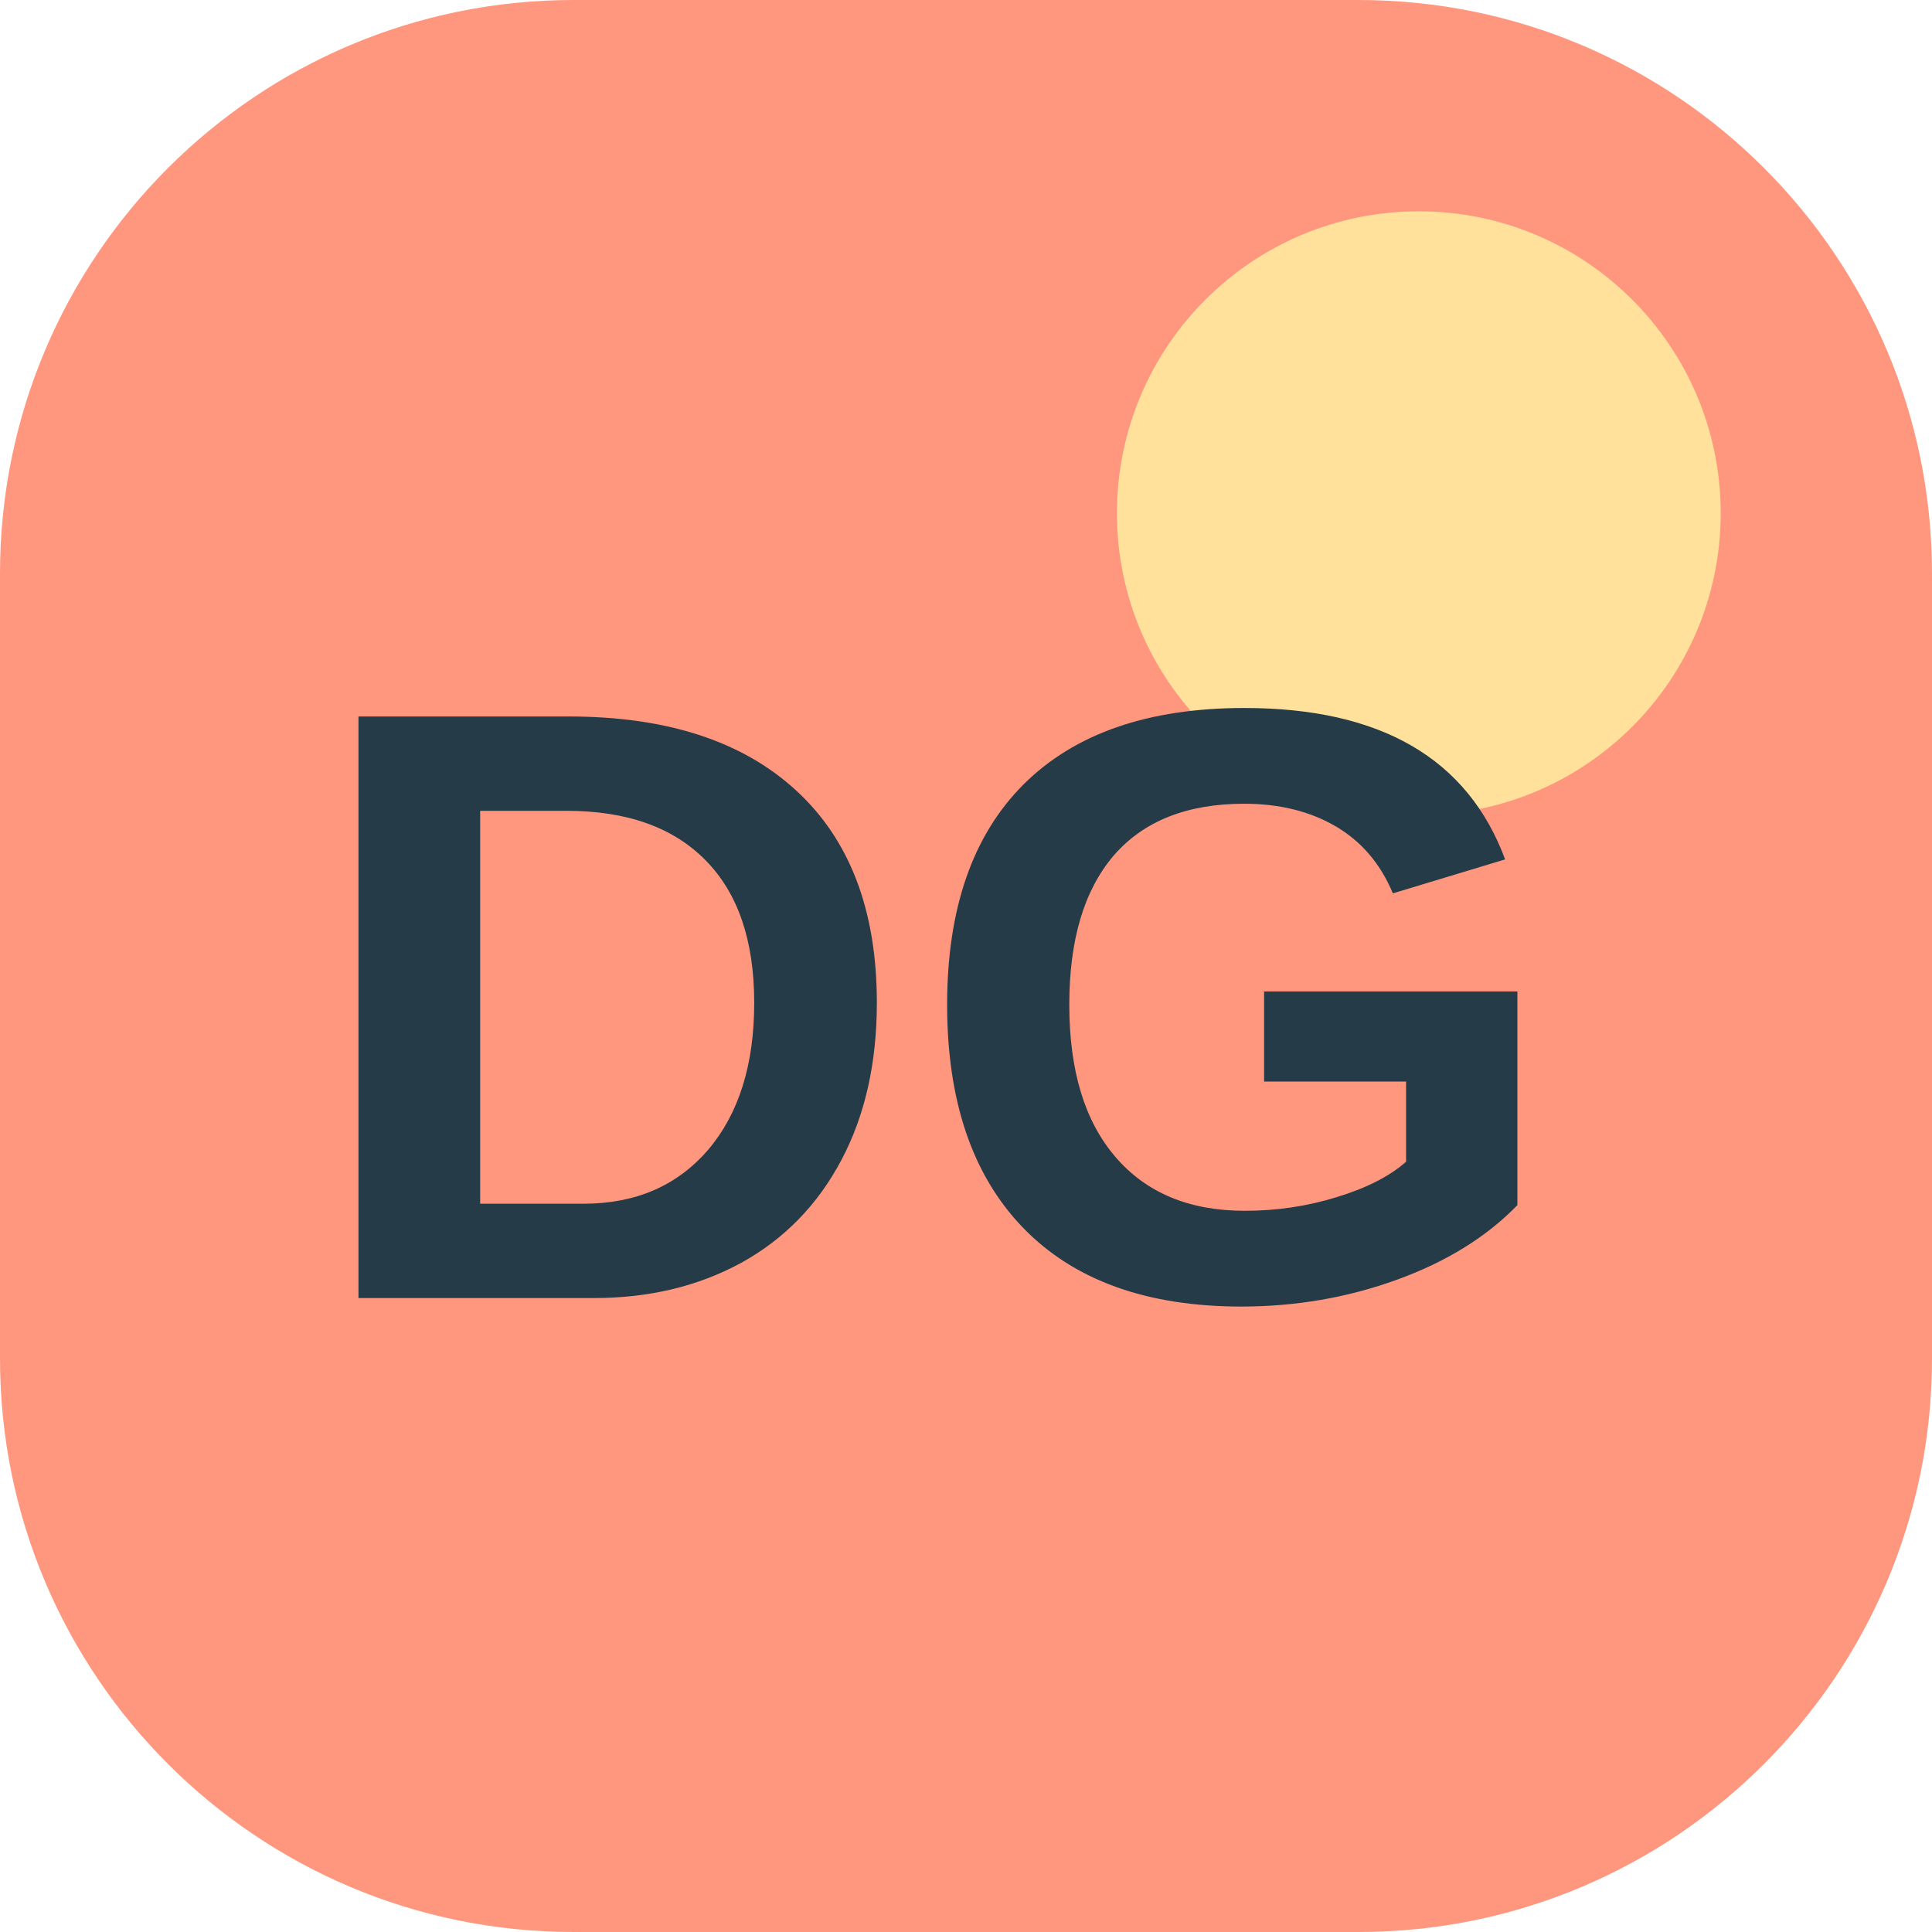
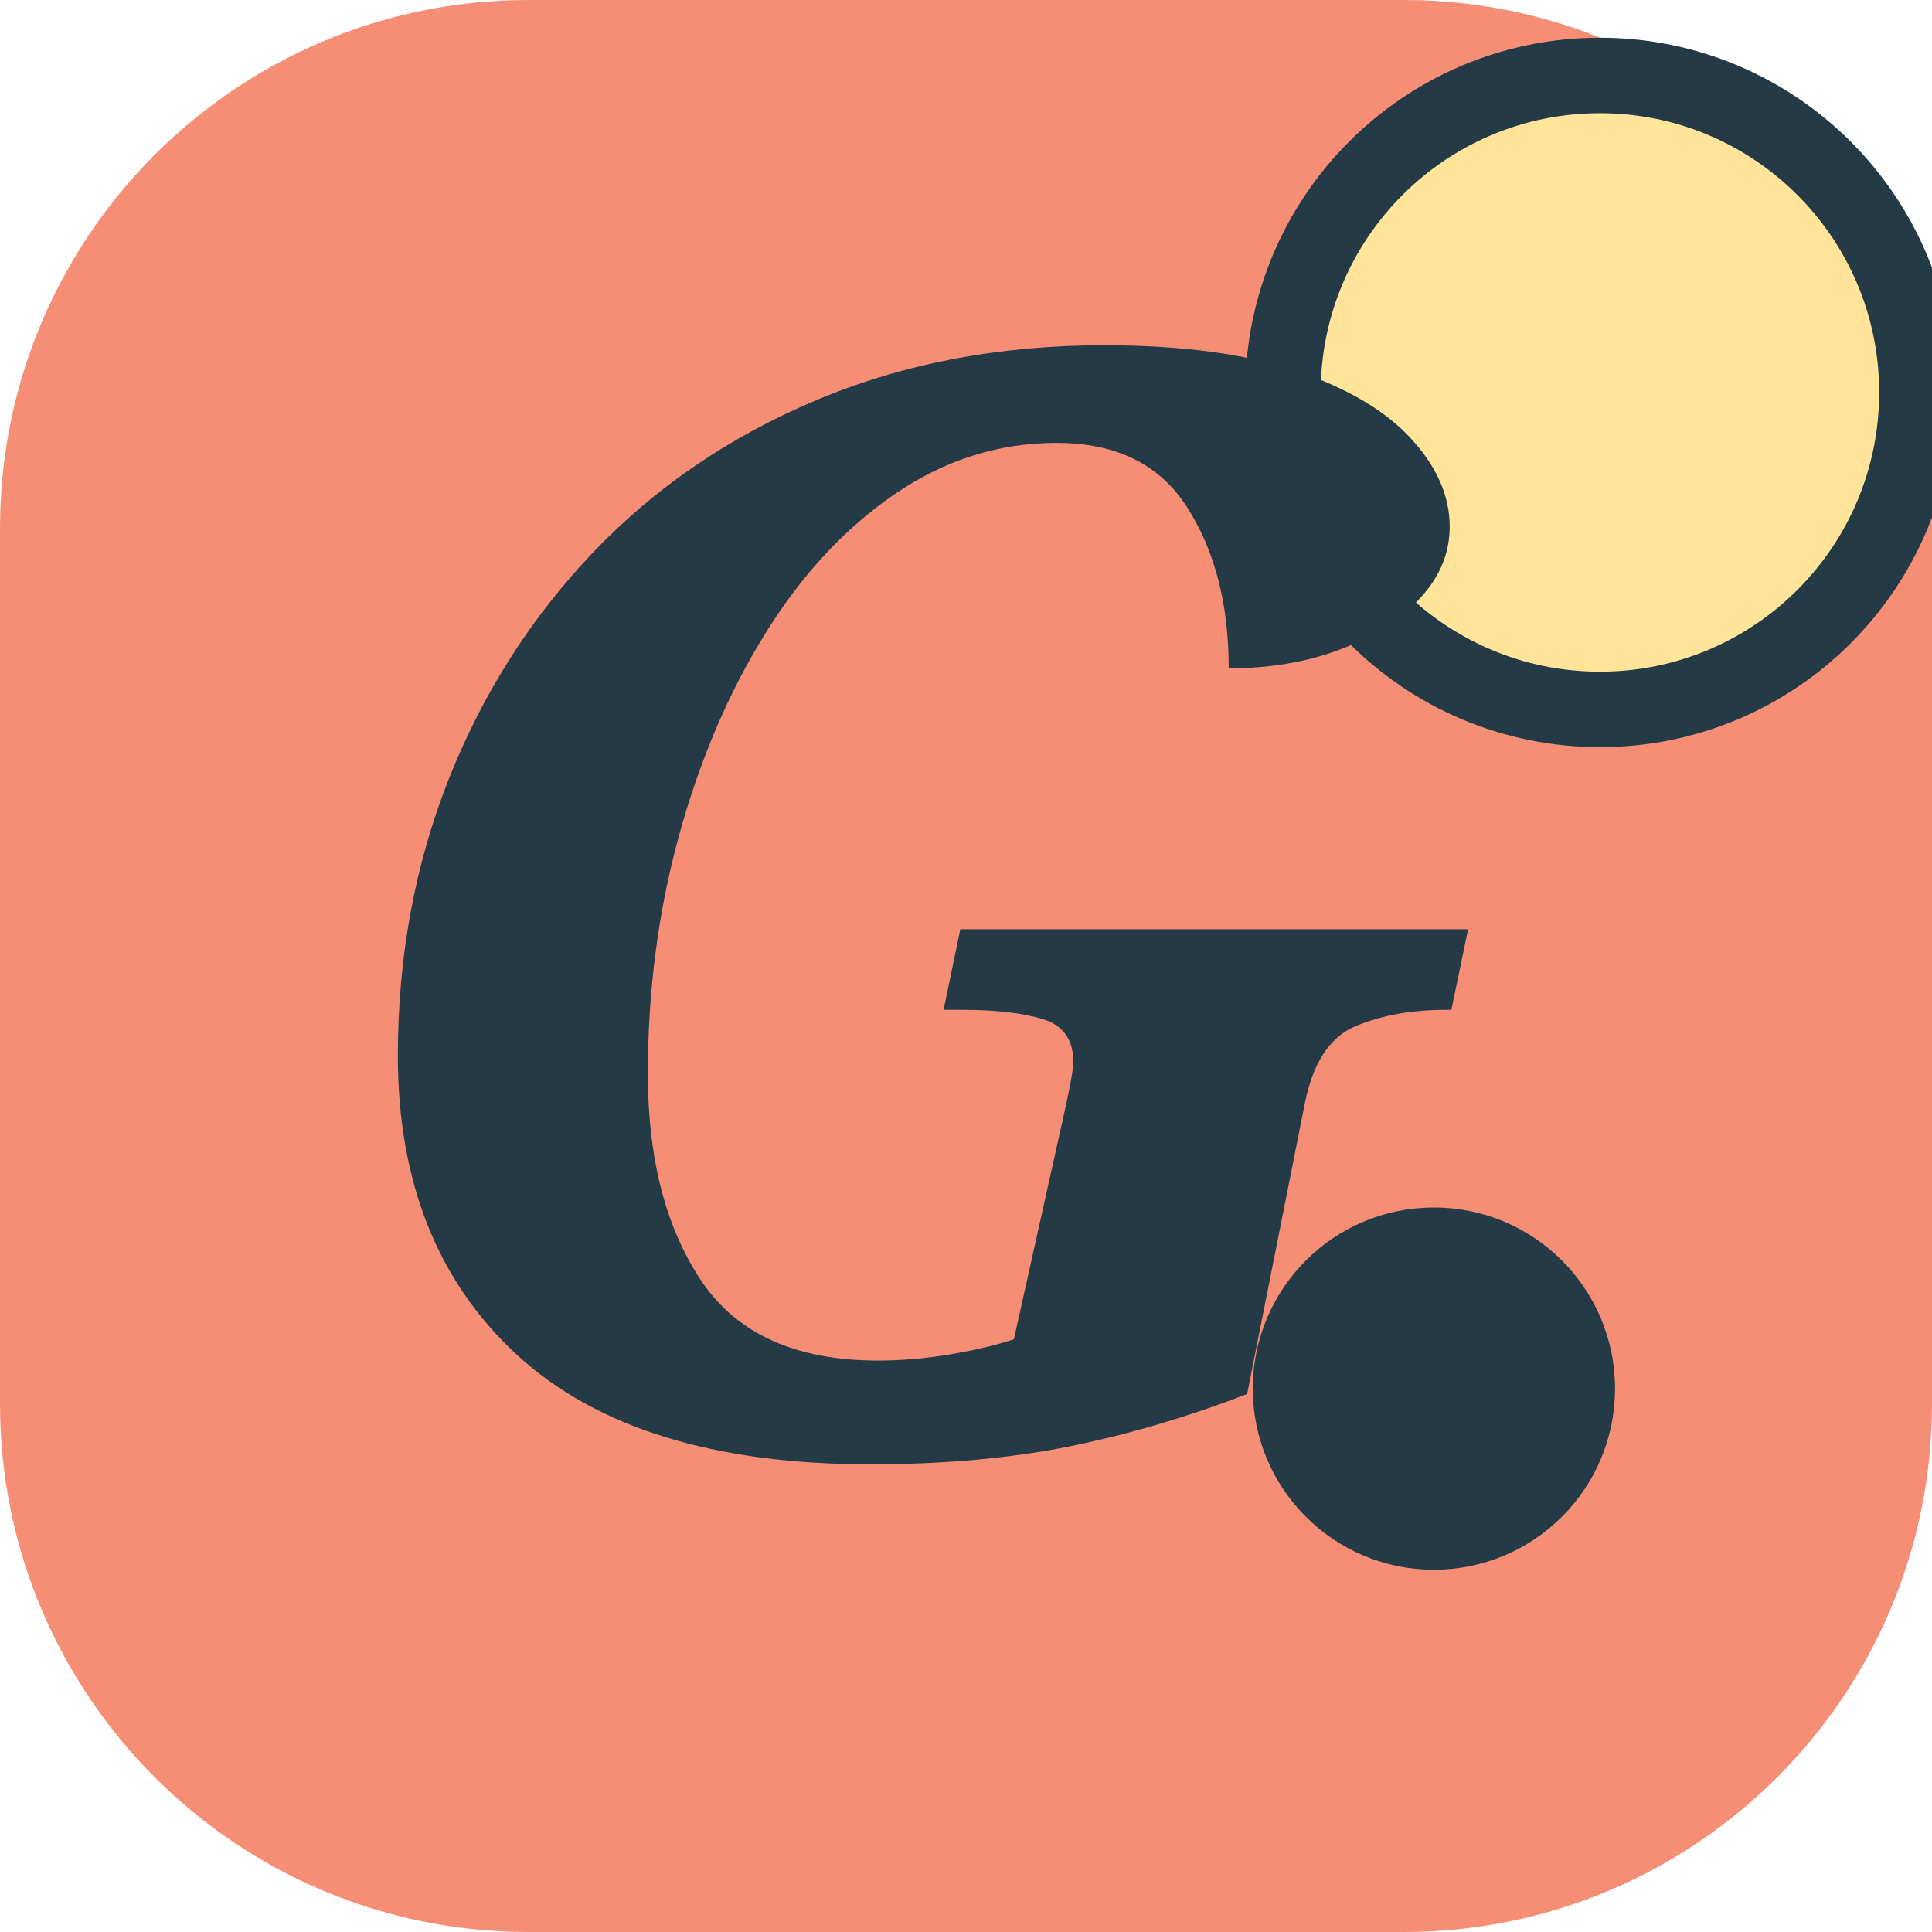
- <svg xmlns="http://www.w3.org/2000/svg" viewBox="0 0 64 64">
-   <rect width="64" height="64" rx="19" fill="#FF967E" />
-   <circle cx="47" cy="17" r="10" fill="#FFE19B" />
-   <text x="10" y="43" font-size="28" font-family="Arial,sans-serif" font-weight="800" fill="#263B48">DG</text>
+ <svg xmlns="http://www.w3.org/2000/svg" viewBox="0 0 128 128">
+   <rect width="128" height="128" rx="35" fill="#F68E76" />
+   <circle cx="106" cy="26" r="21" fill="#FFE49A" stroke="#243A46" stroke-width="5" />
+   <text x="20" y="96" fill="#243A46" font-family="Georgia,serif" font-weight="900" font-style="italic" font-size="101">G</text>
+   <circle cx="95" cy="92" r="12" fill="#243A46" />
</svg>
